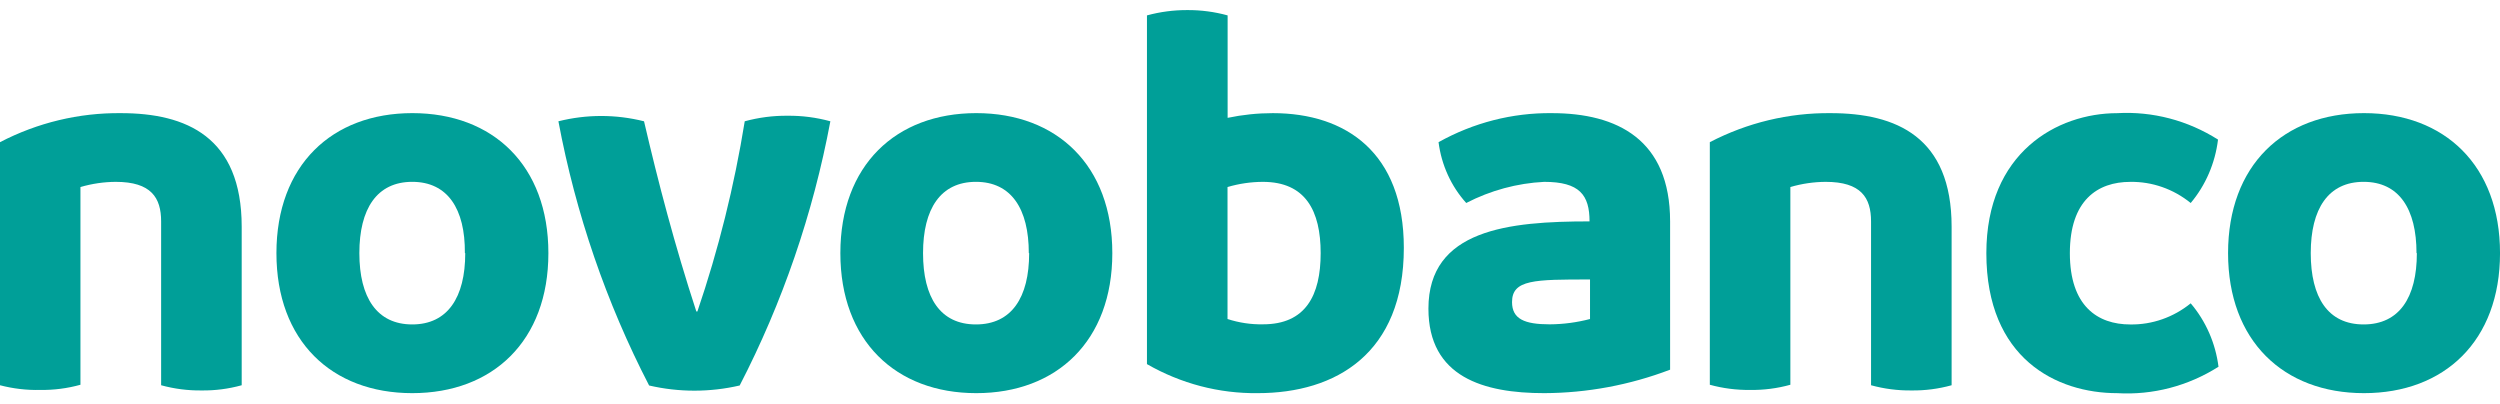
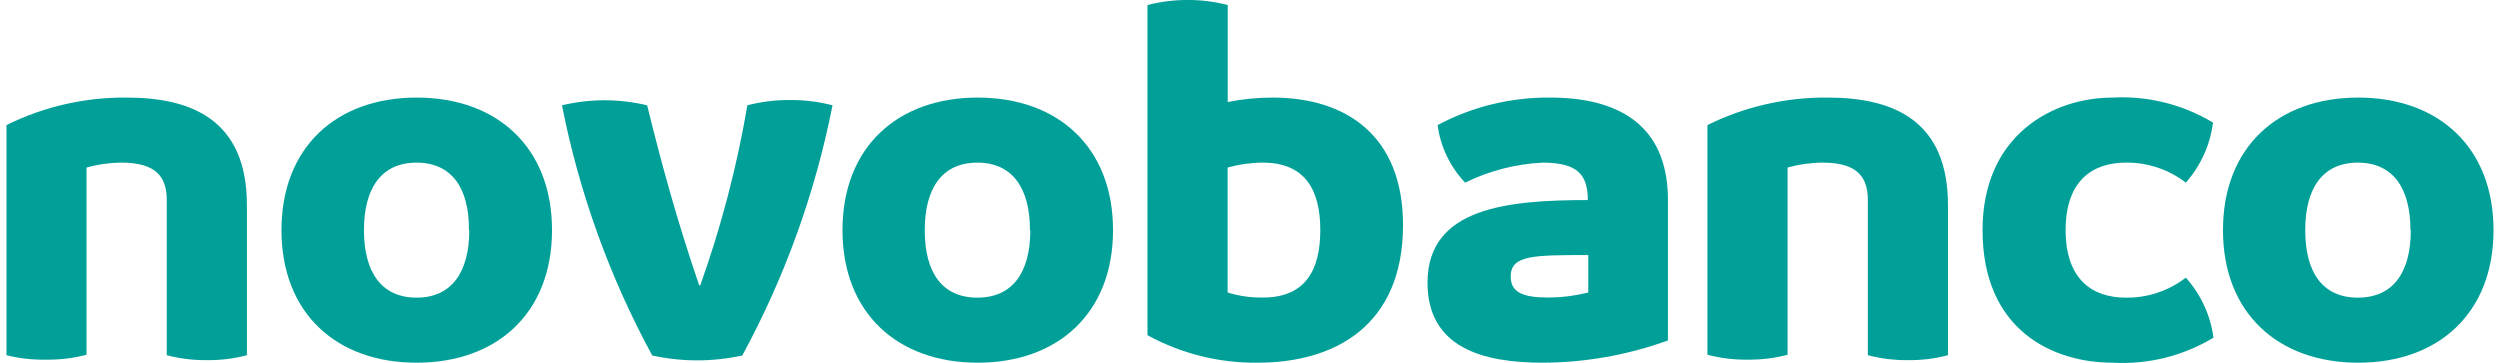
- <svg xmlns="http://www.w3.org/2000/svg" width="124" height="20" viewBox="0 0 124 20" fill="none">
-   <path d="M11.988 11.245V19.108C11.336 19.289 10.664 19.376 9.99 19.366C9.316 19.374 8.644 19.287 7.992 19.108V10.981C7.992 9.804 7.495 9.02 5.743 9.02C5.15 9.023 4.561 9.11 3.99 9.277V19.084C3.338 19.265 2.666 19.351 1.992 19.341C1.321 19.357 0.651 19.278 0 19.108L0 7.052C1.862 6.084 3.916 5.591 5.994 5.612C9.242 5.612 11.988 6.789 11.988 11.245Z" fill="#009F98" />
-   <path d="M13.711 12.556C13.711 8.204 16.457 5.611 20.453 5.611C24.448 5.611 27.2 8.204 27.2 12.556C27.2 16.907 24.448 19.5 20.447 19.5C16.445 19.5 13.711 16.901 13.711 12.556ZM23.058 12.556C23.076 10.355 22.199 9.019 20.447 9.019C18.694 9.019 17.824 10.355 17.824 12.556C17.824 14.756 18.694 16.092 20.447 16.092C22.199 16.092 23.076 14.756 23.076 12.556H23.058Z" fill="#009F98" />
-   <path d="M39.06 5.741C39.777 5.733 40.492 5.826 41.186 6.016C40.327 10.598 38.81 15.016 36.688 19.12C35.208 19.463 33.675 19.463 32.196 19.12C30.073 15.016 28.557 10.598 27.697 6.016C29.093 5.665 30.548 5.665 31.944 6.016C32.645 9.032 33.469 12.176 34.538 15.449H34.591C35.635 12.383 36.421 9.227 36.939 6.016C37.631 5.827 38.344 5.734 39.06 5.741Z" fill="#009F98" />
-   <path d="M41.682 12.556C41.682 8.204 44.427 5.611 48.423 5.611C52.419 5.611 55.171 8.204 55.171 12.556C55.171 16.907 52.419 19.5 48.423 19.5C44.427 19.5 41.682 16.901 41.682 12.556ZM51.029 12.556C51.029 10.355 50.158 9.019 48.406 9.019C46.653 9.019 45.783 10.355 45.783 12.556C45.783 14.756 46.636 16.092 48.406 16.092C50.176 16.092 51.046 14.756 51.046 12.556H51.029Z" fill="#009F98" />
-   <path d="M69.63 12.292C69.63 17.533 66.259 19.5 62.386 19.5C60.466 19.524 58.572 19.028 56.889 18.06V0.764C57.541 0.586 58.213 0.498 58.887 0.5C59.563 0.496 60.236 0.584 60.89 0.764V5.845C61.629 5.69 62.38 5.612 63.134 5.612C66.756 5.612 69.63 7.573 69.63 12.292ZM65.505 12.556C65.505 10.46 64.758 9.02 62.637 9.02C62.044 9.022 61.455 9.109 60.885 9.277V15.823C61.452 16.008 62.043 16.097 62.637 16.086C64.758 16.092 65.505 14.652 65.505 12.556Z" fill="#009F98" />
-   <path d="M82.837 10.981V18.336C80.835 19.098 78.722 19.492 76.592 19.5C73.595 19.5 70.85 18.71 70.85 15.308C70.85 11.373 74.846 10.981 78.841 10.981C78.841 9.669 78.345 9.02 76.592 9.02C75.248 9.087 73.932 9.444 72.725 10.068C71.977 9.239 71.496 8.184 71.352 7.052C73.081 6.086 75.013 5.59 76.972 5.612C80.214 5.612 82.837 6.924 82.837 10.981ZM78.865 15.823V13.862C76.119 13.862 74.997 13.862 74.997 14.983C74.997 15.823 75.617 16.087 76.867 16.087C77.54 16.083 78.211 15.994 78.865 15.823Z" fill="#009F98" />
-   <path d="M96.8 11.245V19.108C96.148 19.289 95.476 19.376 94.802 19.366C94.128 19.374 93.456 19.287 92.804 19.108V10.981C92.804 9.804 92.308 9.02 90.555 9.02C89.963 9.023 89.373 9.109 88.802 9.277V19.084C88.151 19.265 87.479 19.351 86.805 19.341C86.131 19.349 85.459 19.263 84.807 19.084V7.052C86.669 6.084 88.722 5.591 90.8 5.612C94.054 5.612 96.8 6.789 96.8 11.245Z" fill="#009F98" />
-   <path d="M108.659 15.045C109.408 15.925 109.889 17.02 110.038 18.19C108.527 19.148 106.776 19.605 105.014 19.501C102.017 19.501 98.523 17.797 98.523 12.557C98.523 7.574 102.029 5.613 105.014 5.613C106.768 5.514 108.511 5.971 110.014 6.924C109.872 8.091 109.4 9.186 108.659 10.069C107.802 9.374 106.745 9.004 105.662 9.021C104.038 9.021 102.665 9.934 102.665 12.557C102.665 15.18 104.038 16.093 105.662 16.093C106.745 16.11 107.802 15.74 108.659 15.045Z" fill="#009F98" />
-   <path d="M110.512 12.556C110.512 8.204 113.257 5.611 117.253 5.611C121.249 5.611 124.001 8.204 124.001 12.556C124.001 16.907 121.249 19.5 117.253 19.5C113.257 19.5 110.512 16.901 110.512 12.556ZM119.859 12.556C119.859 10.355 118.988 9.019 117.236 9.019C115.483 9.019 114.613 10.355 114.613 12.556C114.613 14.756 115.466 16.092 117.236 16.092C119.006 16.092 119.876 14.756 119.876 12.556H119.859Z" fill="#009F98" />
+ <svg xmlns="http://www.w3.org/2000/svg" width="193" height="28" viewBox="0 0 193 28" fill="none">
+   <path d="M19.061 15.834V27.422C18.052 27.689 17.012 27.816 15.968 27.802C14.924 27.814 13.884 27.686 12.874 27.422V15.445C12.874 13.711 12.105 12.555 9.392 12.555C8.474 12.56 7.562 12.688 6.678 12.934V27.386C5.669 27.653 4.628 27.78 3.585 27.765C2.546 27.788 1.508 27.673 0.5 27.422L0.5 9.656C3.383 8.229 6.563 7.502 9.781 7.533C14.81 7.533 19.061 9.267 19.061 15.834Z" fill="#009F98" />
+   <path d="M21.73 17.767C21.73 11.354 25.981 7.533 32.168 7.533C38.355 7.533 42.616 11.354 42.616 17.767C42.616 24.18 38.355 28 32.159 28C25.963 28 21.73 24.171 21.73 17.767ZM36.202 17.767C36.229 14.524 34.873 12.555 32.159 12.555C29.445 12.555 28.098 14.524 28.098 17.767C28.098 21.009 29.445 22.978 32.159 22.978C34.873 22.978 36.229 21.009 36.229 17.767H36.202Z" fill="#009F98" />
+   <path d="M60.978 7.723C62.089 7.713 63.196 7.849 64.271 8.13C62.94 14.881 60.592 21.392 57.306 27.441C55.015 27.947 52.641 27.947 50.35 27.441C47.064 21.392 44.716 14.881 43.385 8.13C45.546 7.612 47.8 7.612 49.961 8.13C51.046 12.574 52.322 17.207 53.977 22.03H54.059C55.675 17.512 56.892 12.861 57.695 8.13C58.767 7.85 59.871 7.713 60.978 7.723Z" fill="#009F98" />
+   <path d="M65.04 17.767C65.04 11.354 69.291 7.533 75.479 7.533C81.666 7.533 85.926 11.354 85.926 17.767C85.926 24.18 81.666 28 75.479 28C69.291 28 65.04 24.171 65.04 17.767ZM79.513 17.767C79.513 14.524 78.165 12.555 75.451 12.555C72.738 12.555 71.39 14.524 71.39 17.767C71.39 21.009 72.711 22.978 75.451 22.978C78.192 22.978 79.54 21.009 79.54 17.767H79.513Z" fill="#009F98" />
+   <path d="M108.313 17.378C108.313 25.101 103.094 28 97.097 28C94.124 28.035 91.192 27.304 88.585 25.878V0.389C89.595 0.127 90.635 -0.004 91.678 0C92.725 -0.006 93.768 0.124 94.781 0.389V7.876C95.925 7.648 97.088 7.533 98.255 7.533C103.863 7.533 108.313 10.424 108.313 17.378ZM101.927 17.767C101.927 14.678 100.769 12.555 97.486 12.555C96.568 12.559 95.656 12.687 94.772 12.934V22.581C95.65 22.854 96.566 22.985 97.486 22.969C100.769 22.978 101.927 20.856 101.927 17.767Z" fill="#009F98" />
+   <path d="M128.765 15.445V26.284C125.665 27.407 122.394 27.988 119.096 28C114.455 28 110.204 26.835 110.204 21.822C110.204 16.024 116.391 15.445 122.578 15.445C122.578 13.513 121.809 12.555 119.096 12.555C117.015 12.654 114.977 13.18 113.108 14.1C111.949 12.878 111.205 11.323 110.982 9.656C113.659 8.231 116.651 7.501 119.684 7.533C124.704 7.533 128.765 9.466 128.765 15.445ZM122.615 22.581V19.691C118.363 19.691 116.626 19.691 116.626 21.344C116.626 22.581 117.585 22.969 119.521 22.969C120.564 22.964 121.603 22.833 122.615 22.581Z" fill="#009F98" />
+   <path d="M150.384 15.834V27.422C149.375 27.689 148.334 27.816 147.29 27.802C146.247 27.814 145.206 27.686 144.197 27.422V15.445C144.197 13.711 143.428 12.555 140.714 12.555C139.797 12.559 138.884 12.687 138.001 12.934V27.386C136.992 27.653 135.951 27.78 134.907 27.765C133.863 27.778 132.823 27.65 131.813 27.386V9.656C134.697 8.229 137.876 7.502 141.094 7.533C146.133 7.533 150.384 9.267 150.384 15.834Z" fill="#009F98" />
+   <path d="M168.747 21.434C169.907 22.73 170.651 24.344 170.881 26.067C168.543 27.479 165.831 28.153 163.102 28C158.462 28 153.053 25.489 153.053 17.767C153.053 10.423 158.48 7.533 163.102 7.533C165.819 7.388 168.517 8.061 170.845 9.466C170.625 11.185 169.894 12.799 168.747 14.1C167.419 13.076 165.784 12.531 164.106 12.555C161.592 12.555 159.466 13.901 159.466 17.767C159.466 21.633 161.592 22.978 164.106 22.978C165.784 23.002 167.419 22.458 168.747 21.434Z" fill="#009F98" />
+   <path d="M171.614 17.767C171.614 11.354 175.866 7.533 182.053 7.533C188.24 7.533 192.5 11.354 192.5 17.767C192.5 24.18 188.24 28 182.053 28C175.866 28 171.614 24.171 171.614 17.767ZM186.087 17.767C186.087 14.524 184.739 12.555 182.026 12.555C179.312 12.555 177.964 14.524 177.964 17.767C177.964 21.009 179.285 22.978 182.026 22.978C184.766 22.978 186.114 21.009 186.114 17.767H186.087Z" fill="#009F98" />
</svg>
